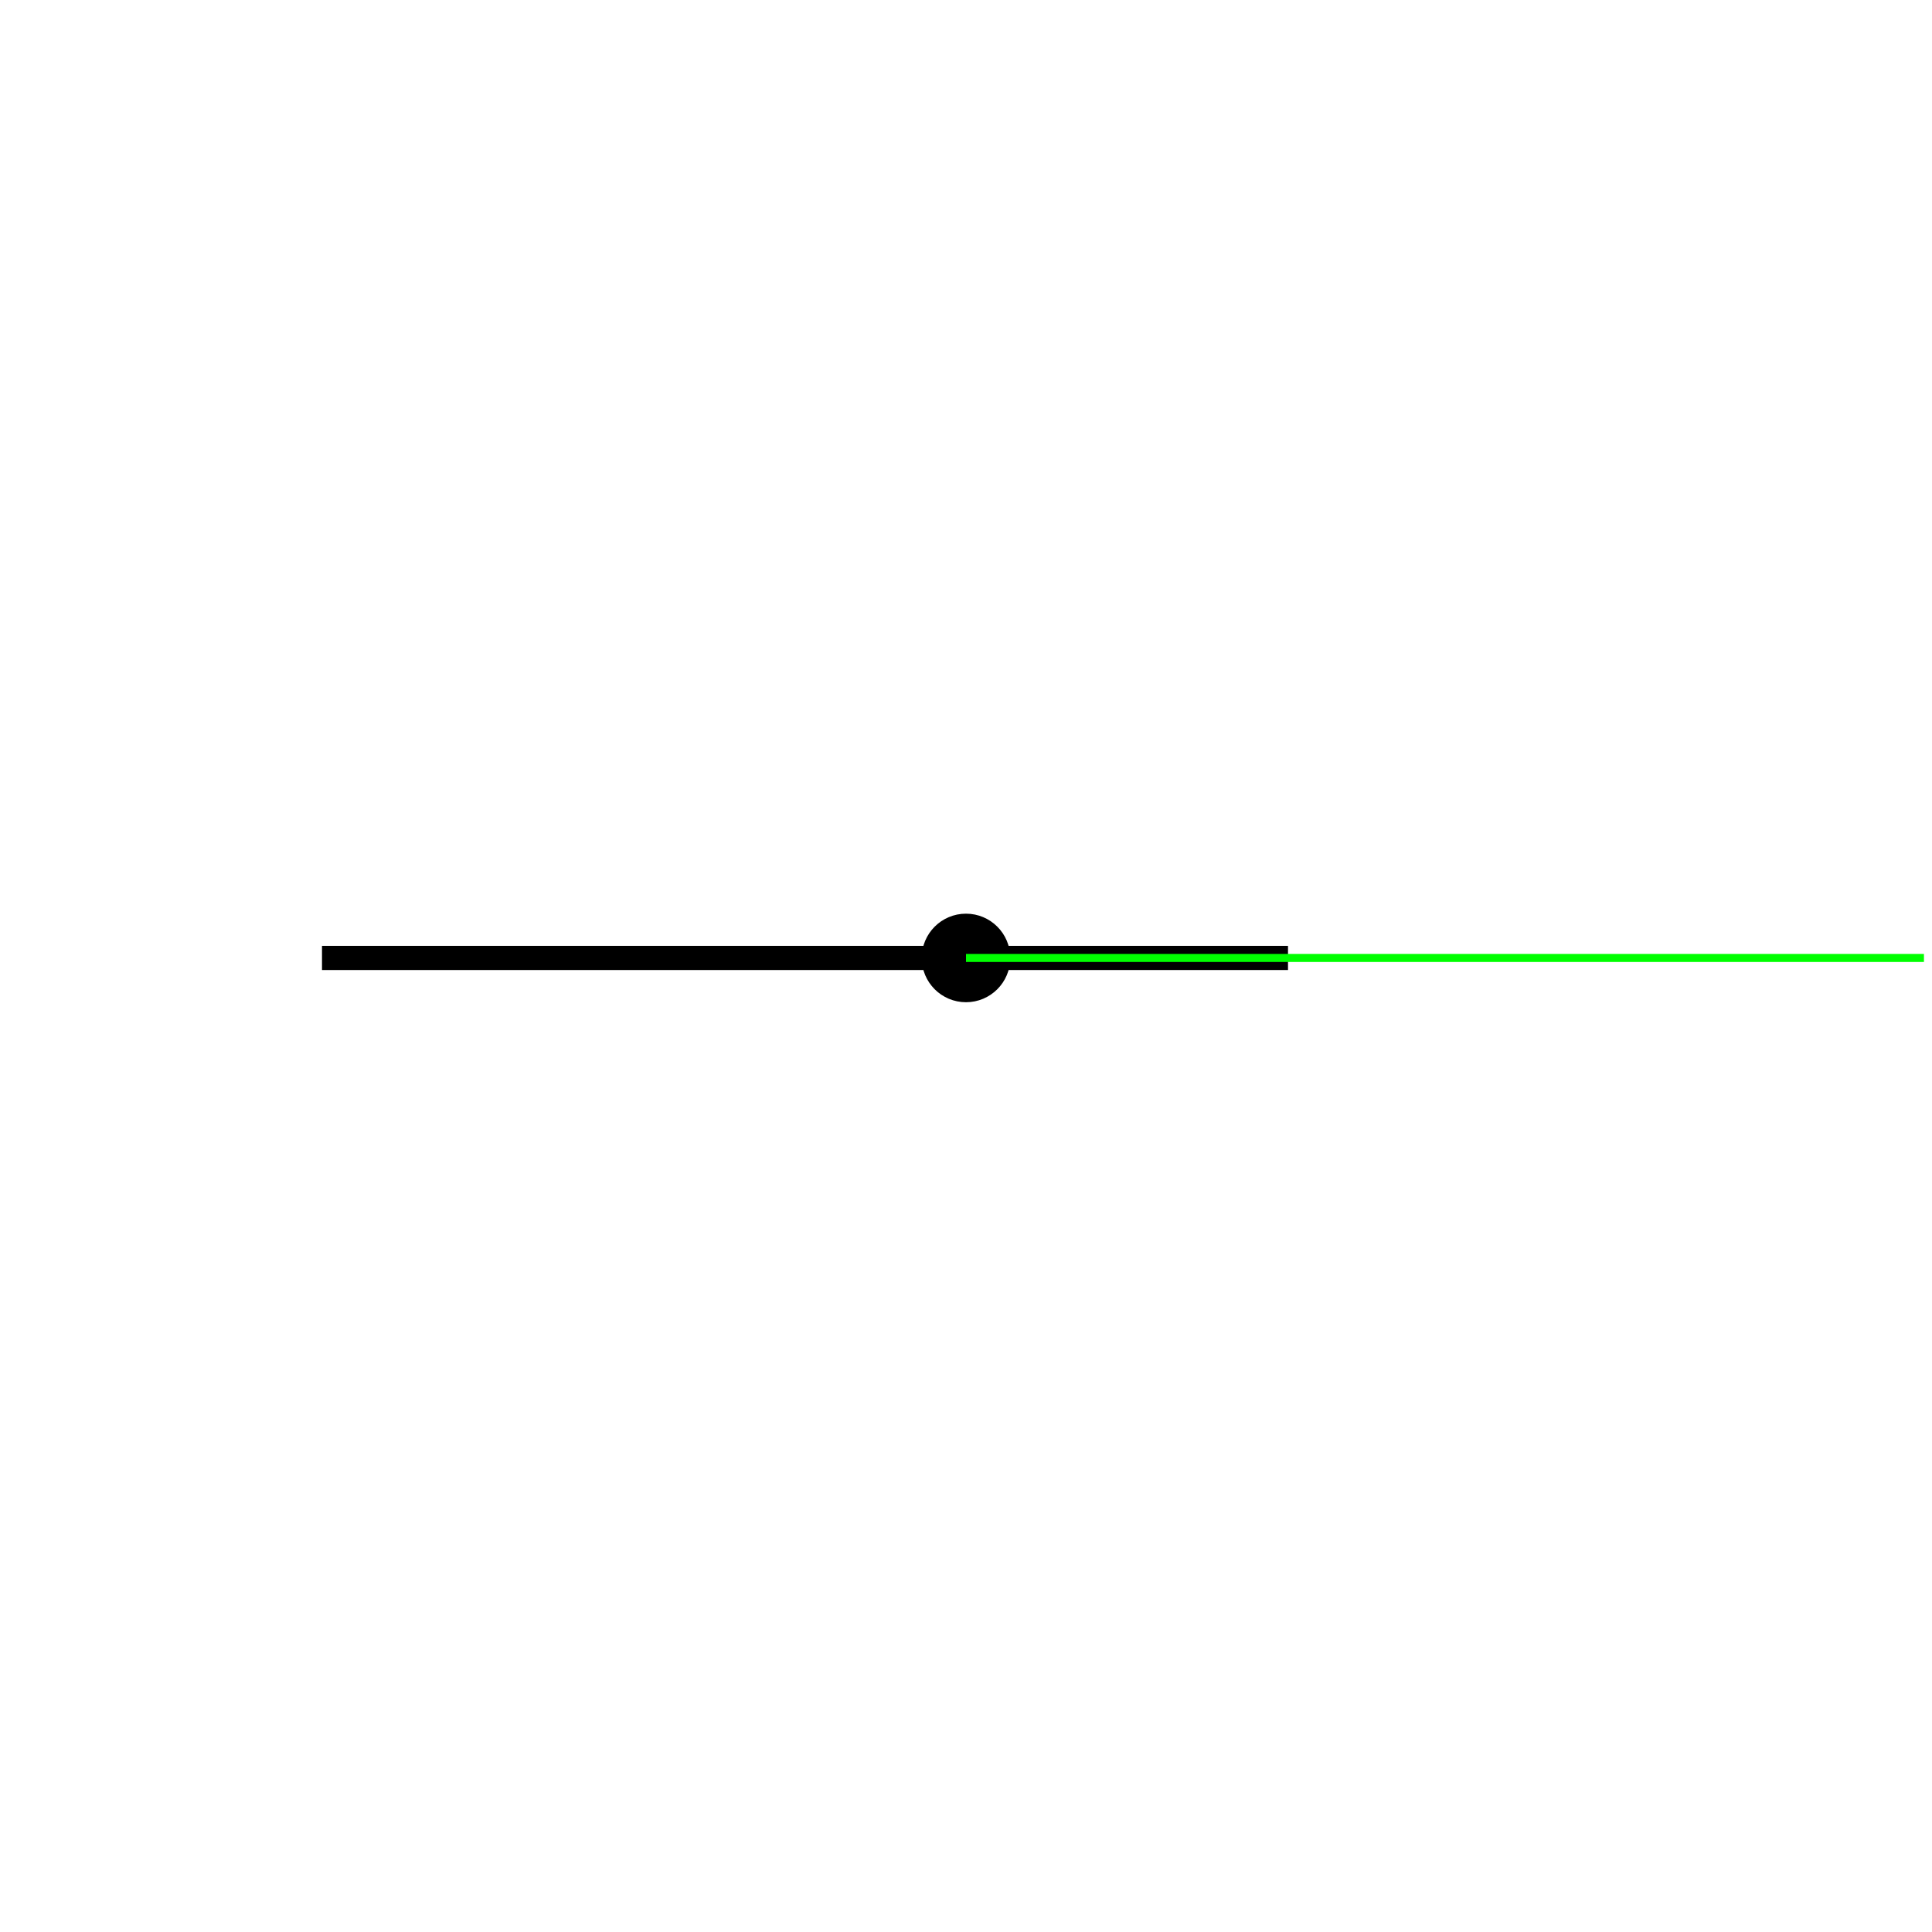
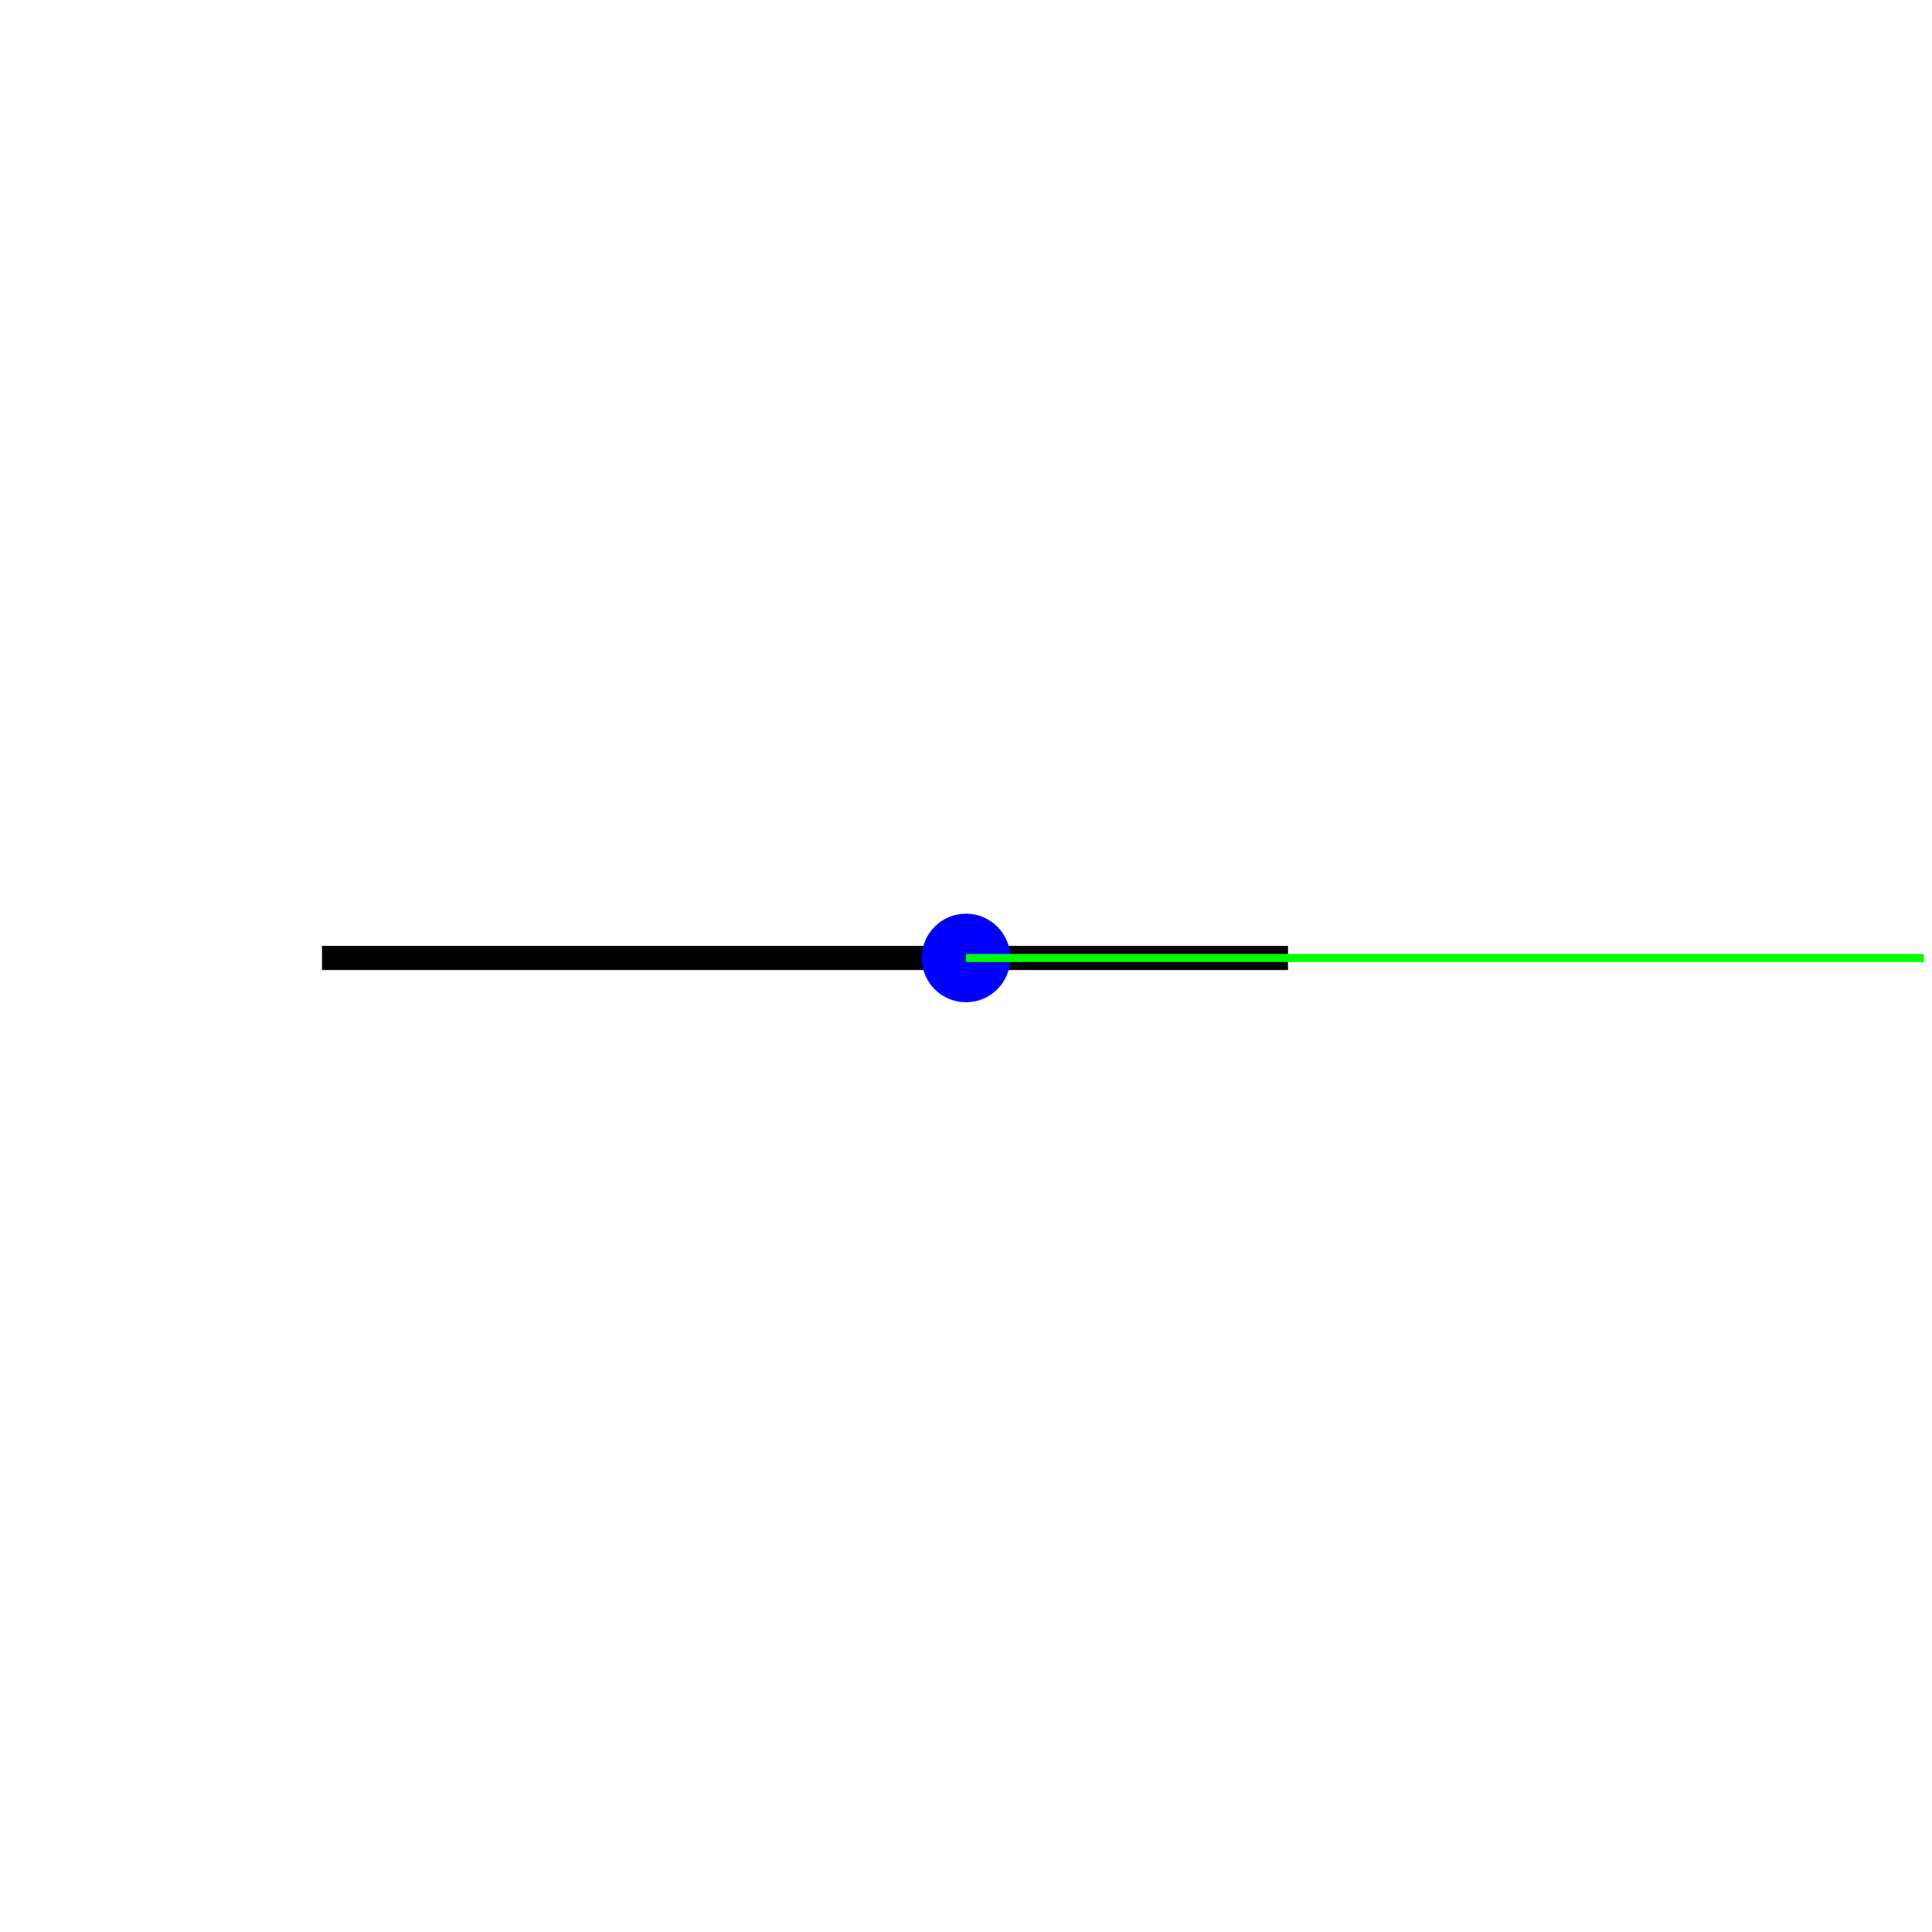
<svg xmlns="http://www.w3.org/2000/svg" version="1.1" width="240" height="240">
  <rect x="0" y="0" width="240" height="240" stroke="#ffffff" fill="#ffffff" />
  <polygon points=" 40,119 160,119 " stroke-width="3" stroke="#000000" fill="none" />
-   <circle cx="120" cy="119" r="5" stroke="#000000" fill="#000000" />
+   <circle cx="120" cy="119" r="5" stroke="#0000ff" fill="#0000ff" />
  <line x1="120" y1="119" x2="239" y2="119" stroke-width="1" stroke="#00ff00" fill="none" />
</svg>
